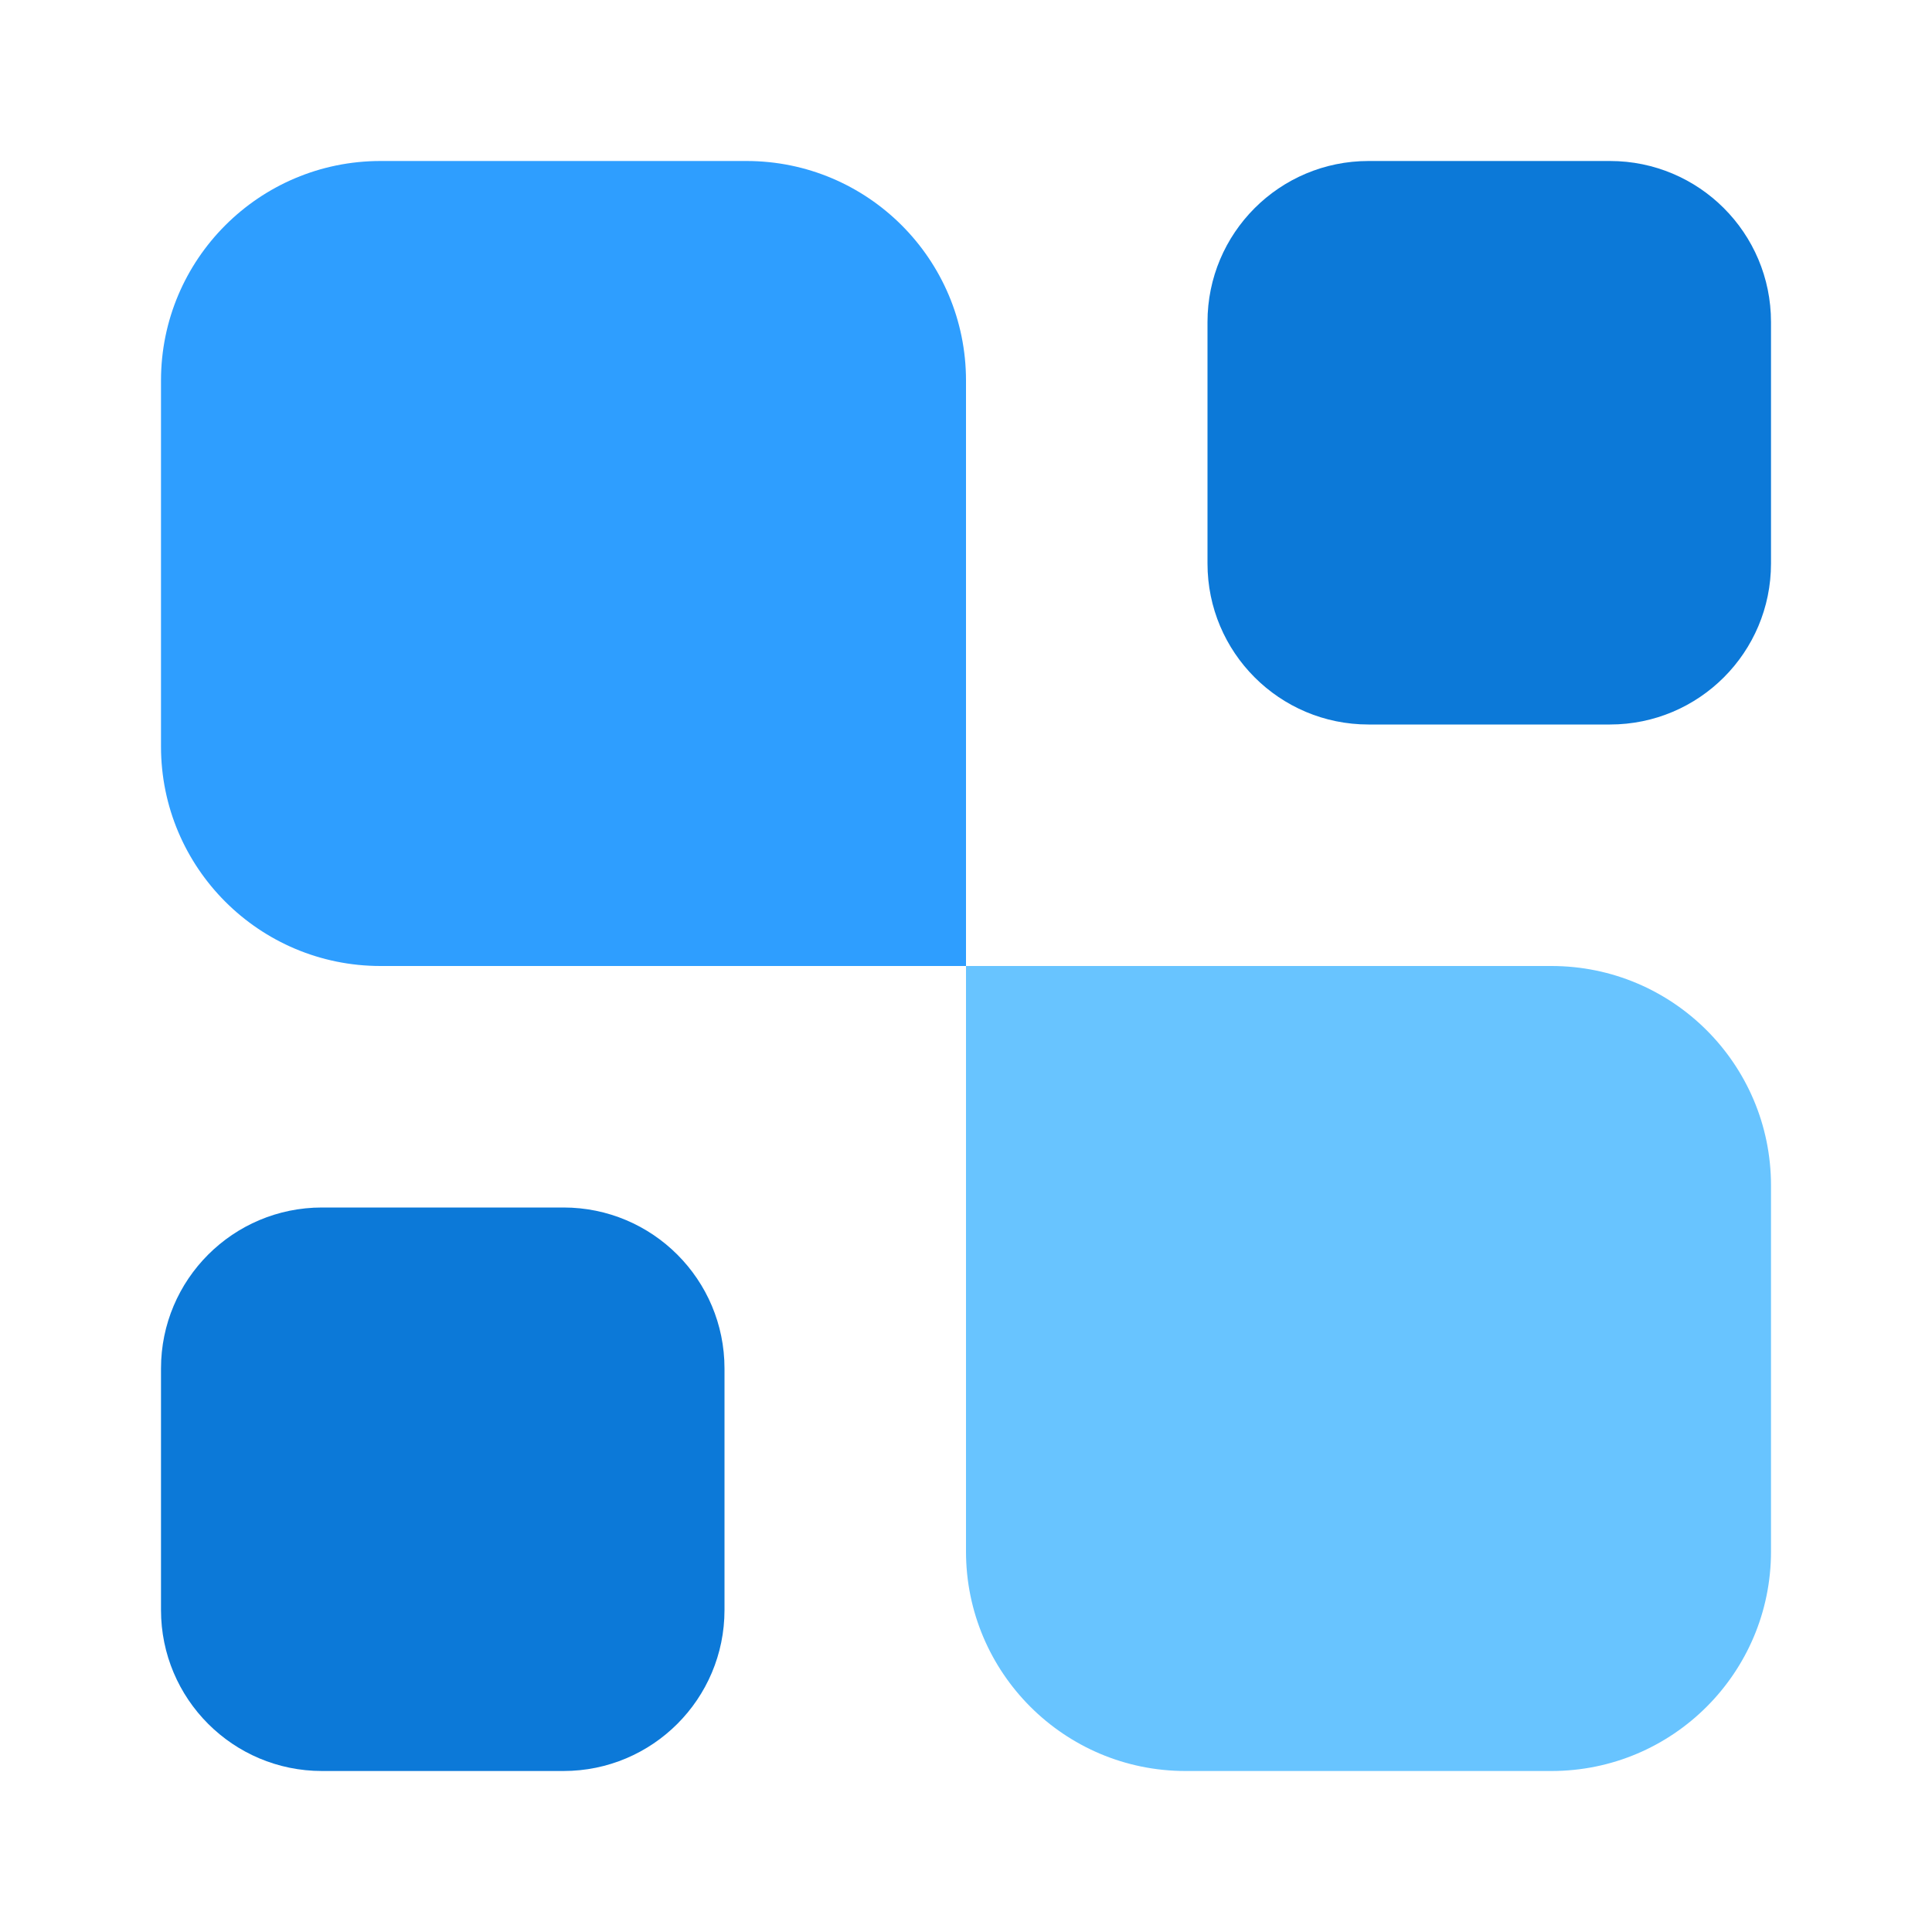
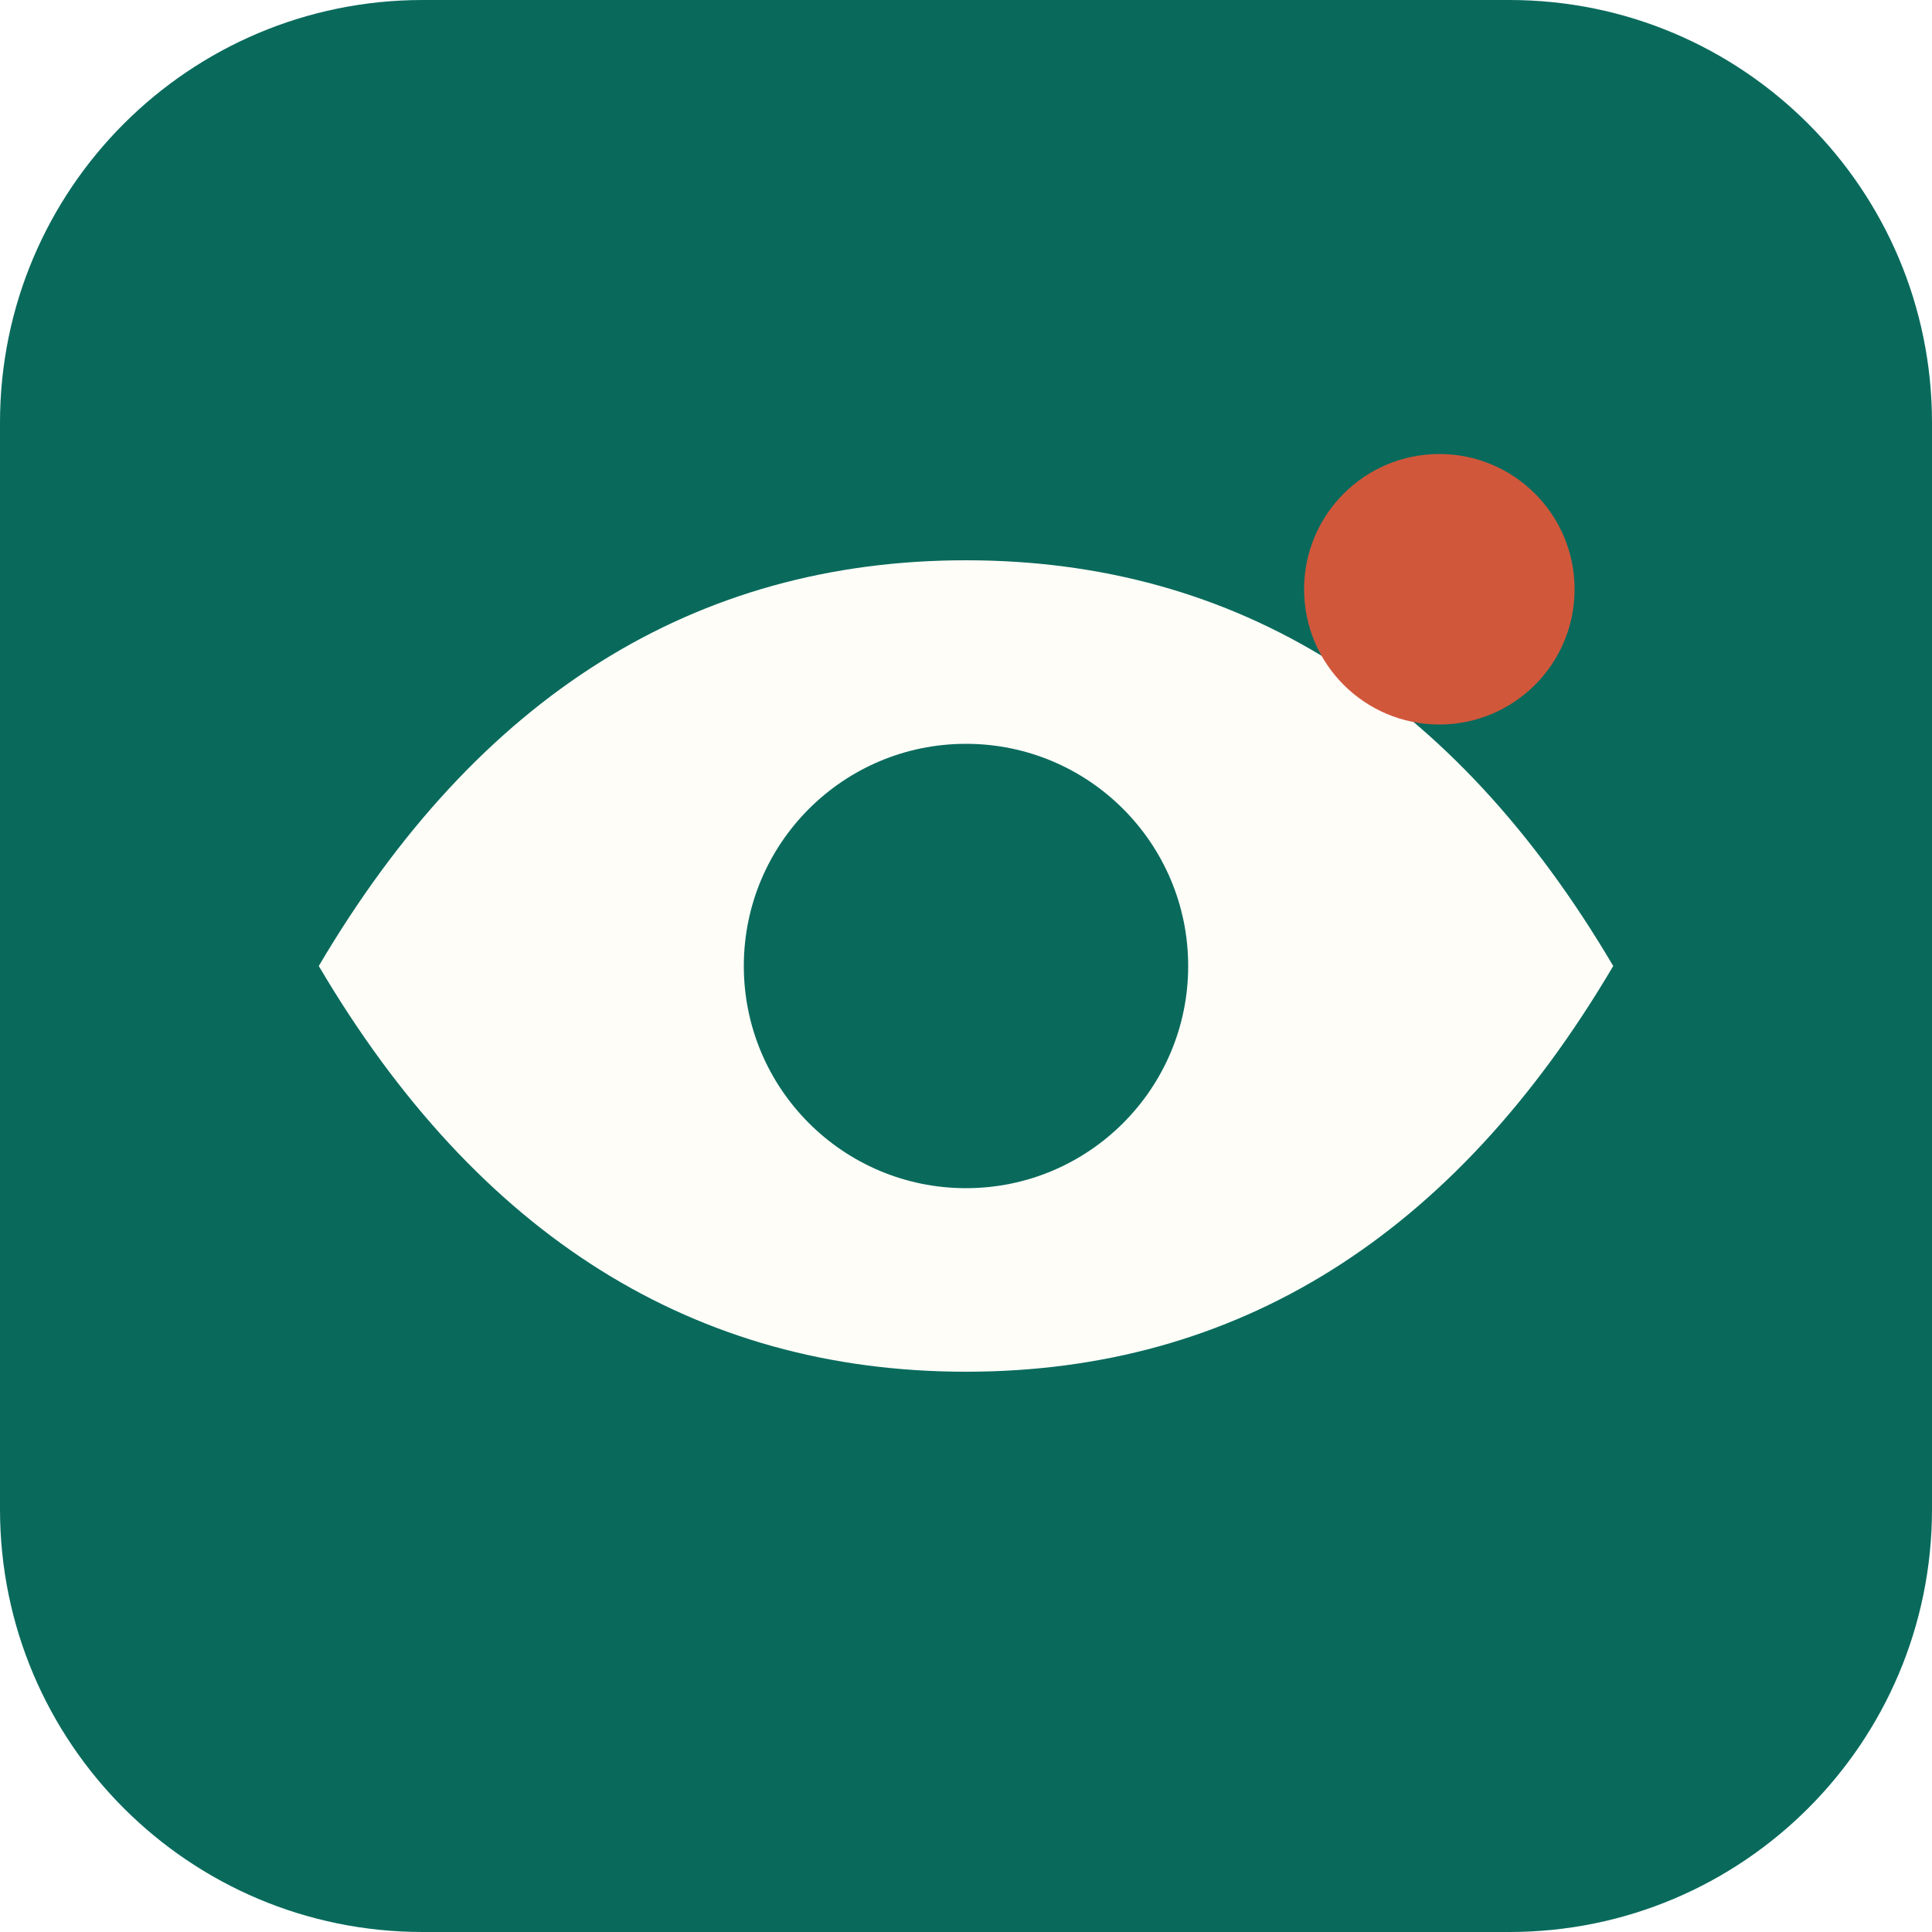
- <svg xmlns="http://www.w3.org/2000/svg" width="24" height="24" viewBox="0 0 24 24" fill="none">
-   <path d="M22 19.273C22 20.779 20.779 22 19.273 22H14.727C13.221 22 12 20.779 12 19.273V12H19.273C20.779 12 22 13.221 22 14.727V19.273Z" fill="#68C4FF" />
-   <path d="M20 2C21.105 2 22 2.895 22 4V7C22 8.105 21.105 9 20 9H17C15.895 9 15 8.105 15 7V4C15 2.895 15.895 2 17 2H20Z" fill="#0C79D8" />
-   <path d="M7 15C8.105 15 9 15.895 9 17V20C9 21.105 8.105 22 7 22H4C2.895 22 2 21.105 2 20V17C2 15.895 2.895 15 4 15H7Z" fill="#0C79D8" />
-   <path d="M12 12H4.727C3.221 12 2 10.779 2 9.273V4.727C2 3.221 3.221 2 4.727 2H9.273C10.779 2 12 3.221 12 4.727V12Z" fill="#2E9EFF" />
+ <svg xmlns="http://www.w3.org/2000/svg" width="32" height="32" viewBox="0 0 32 32" fill="none" role="img" aria-label="Neurogaze">
+   <rect width="32" height="32" rx="7" fill="#096a5c" />
+   <g transform="translate(3.2 2.88) scale(0.8)">
+     <path d="M2.6 16.4c3.3-5.6 7.8-8.4 13.4-8.4s10.1 2.8 13.4 8.4c-3.3 5.6-7.8 8.4-13.4 8.4S5.9 22 2.6 16.4Z" fill="#fffdf8" />
+     <circle cx="16" cy="16.4" r="4.6" fill="#096a5c" />
+     <circle cx="25.8" cy="8.6" r="2.8" fill="#d1573b" />
+   </g>
</svg>
